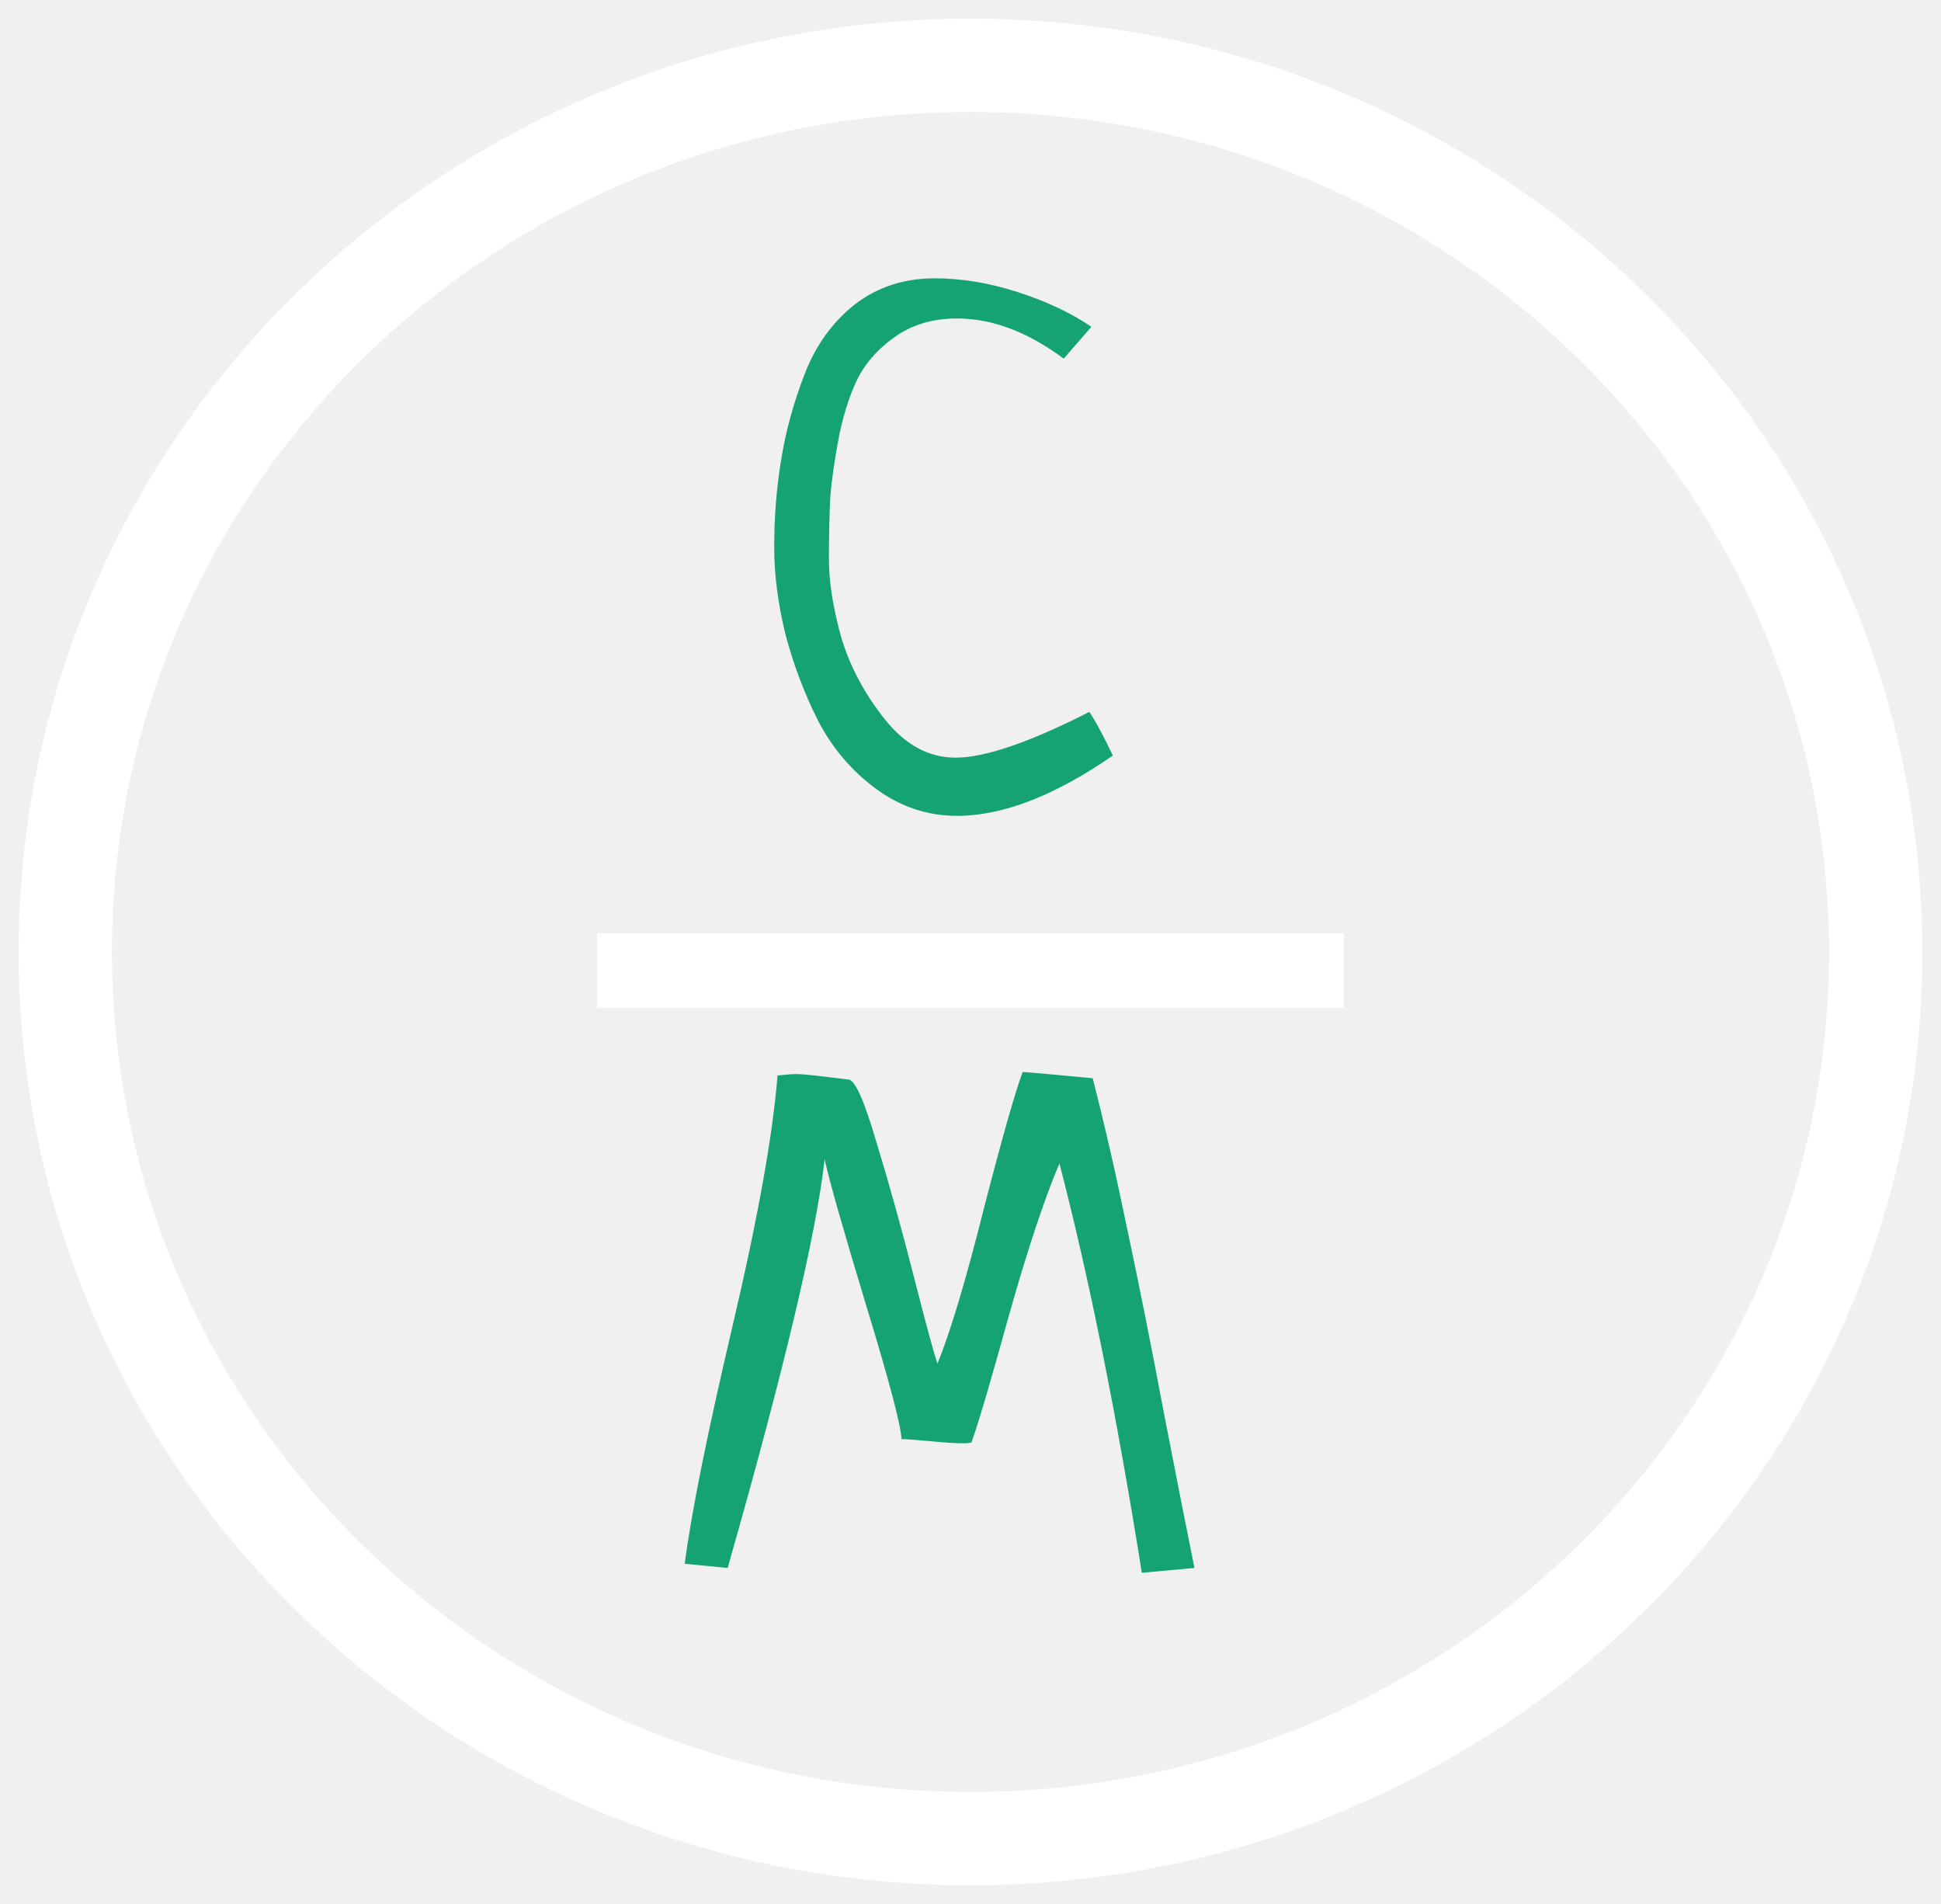
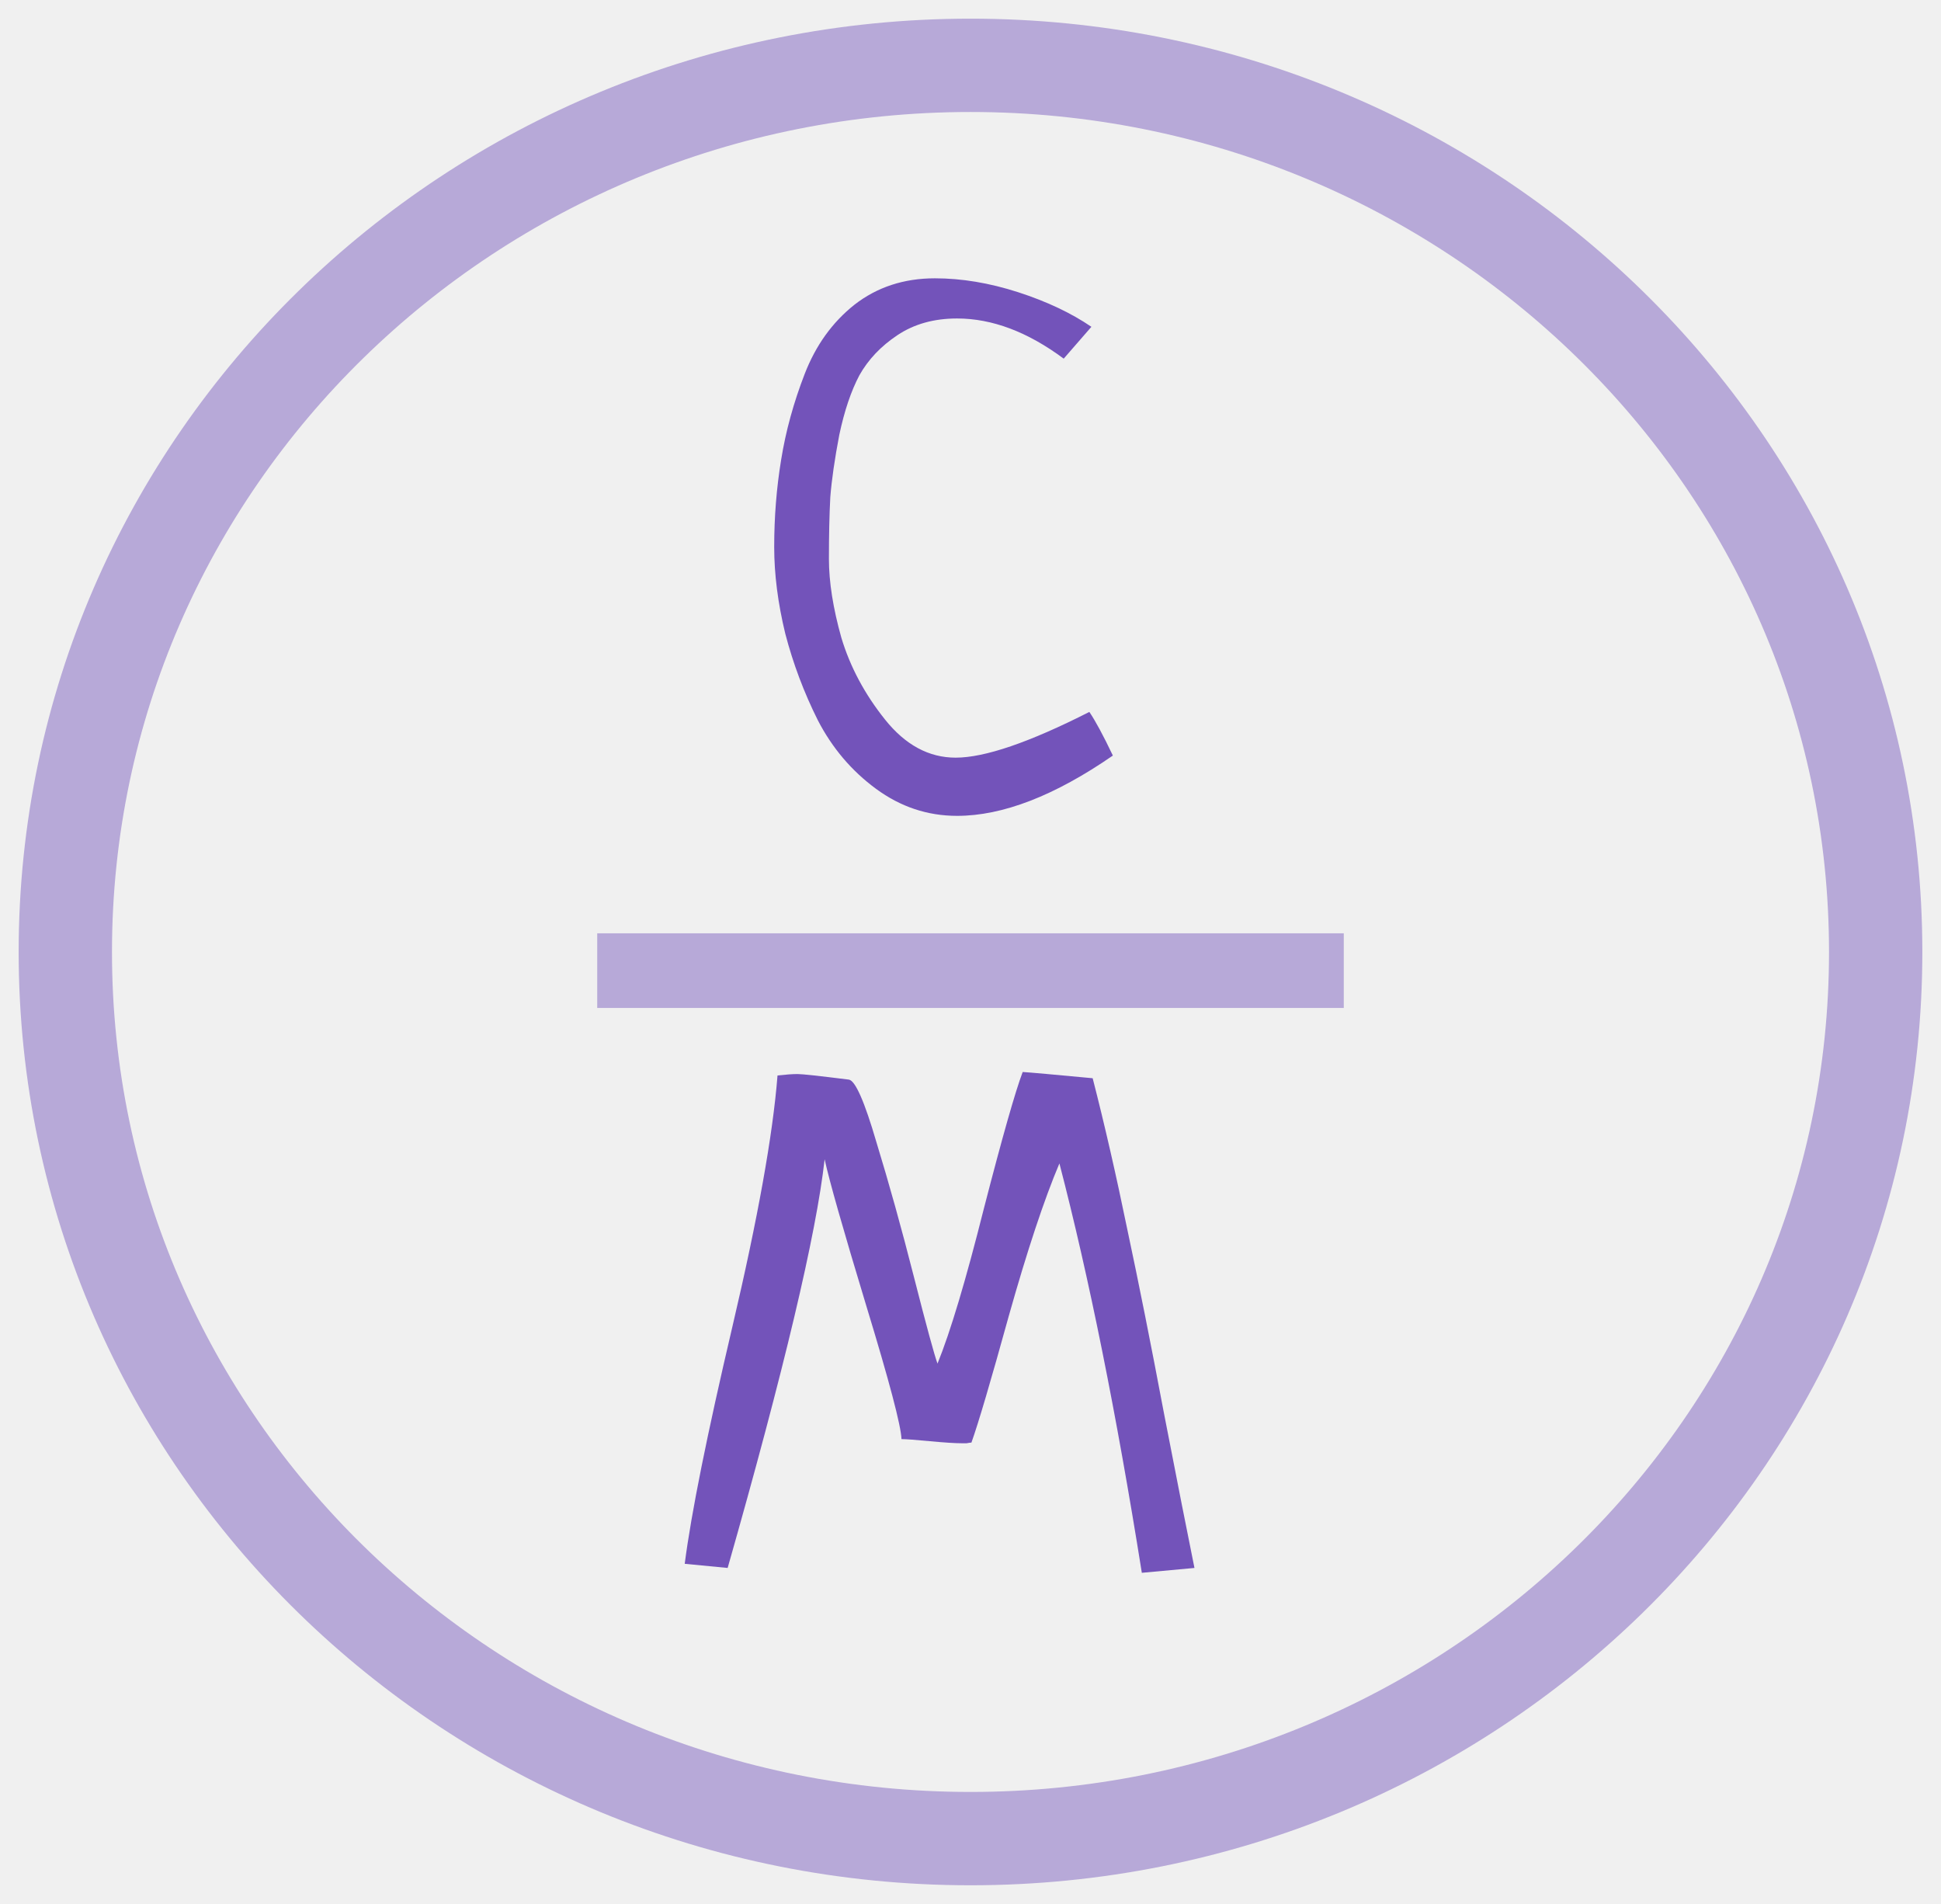
<svg xmlns="http://www.w3.org/2000/svg" width="52" height="51" viewBox="0 0 52 51" fill="none">
-   <path d="M29.239 8.754L28.497 9.607C27.532 8.89 26.58 8.531 25.64 8.531C25.021 8.531 24.489 8.68 24.044 8.977C23.599 9.273 23.259 9.632 23.023 10.053C22.801 10.473 22.621 11.005 22.485 11.648C22.362 12.292 22.281 12.848 22.244 13.318C22.219 13.788 22.207 14.339 22.207 14.97C22.207 15.588 22.318 16.293 22.541 17.085C22.776 17.864 23.166 18.594 23.71 19.274C24.254 19.955 24.885 20.295 25.602 20.295C26.382 20.295 27.576 19.887 29.184 19.07C29.344 19.305 29.555 19.695 29.814 20.239C28.256 21.315 26.864 21.854 25.64 21.854C24.848 21.854 24.124 21.612 23.469 21.13C22.813 20.648 22.294 20.035 21.91 19.293C21.539 18.551 21.248 17.778 21.038 16.974C20.84 16.157 20.741 15.384 20.741 14.654C20.741 13.85 20.803 13.071 20.927 12.316C21.05 11.55 21.261 10.783 21.558 10.016C21.855 9.249 22.3 8.63 22.894 8.16C23.5 7.69 24.217 7.455 25.046 7.455C25.763 7.455 26.506 7.579 27.273 7.826C28.039 8.074 28.695 8.383 29.239 8.754Z" fill="#15A374" />
-   <line x1="16" y1="26" x2="36" y2="26" stroke="white" stroke-width="2" />
-   <path d="M32 42L30.59 42.13C29.91 37.862 29.174 34.207 28.382 31.164C27.974 32.129 27.522 33.49 27.027 35.246C26.545 36.99 26.211 38.122 26.025 38.642C26.001 38.642 25.957 38.648 25.895 38.66C25.846 38.66 25.803 38.66 25.766 38.66C25.592 38.66 25.308 38.642 24.912 38.605C24.516 38.567 24.263 38.549 24.151 38.549C24.139 38.19 23.824 36.996 23.205 34.968C22.587 32.927 22.215 31.622 22.092 31.053C21.869 33.057 21.003 36.706 19.494 42L18.344 41.889C18.517 40.54 18.944 38.419 19.624 35.524C20.304 32.63 20.706 30.391 20.83 28.808C21.053 28.783 21.232 28.77 21.368 28.77C21.492 28.77 21.95 28.82 22.741 28.919C22.914 28.944 23.162 29.506 23.483 30.607C23.817 31.696 24.151 32.896 24.485 34.207C24.819 35.518 25.03 36.291 25.116 36.526C25.463 35.673 25.877 34.287 26.359 32.37C26.854 30.453 27.201 29.234 27.398 28.715C27.596 28.727 28.221 28.783 29.273 28.882C29.594 30.131 29.903 31.48 30.2 32.927C30.509 34.374 30.837 36.019 31.184 37.862C31.542 39.705 31.814 41.085 32 42Z" fill="#15A374" />
-   <path d="M26 49.25C39.367 49.25 50.25 38.642 50.25 25.5C50.25 12.357 39.367 1.75 26 1.75C12.633 1.75 1.75 12.357 1.75 25.5C1.75 38.642 12.633 49.25 26 49.25Z" stroke="white" stroke-width="2.5" />
+   <path d="M29.239 8.754L28.497 9.607C27.532 8.89 26.58 8.531 25.64 8.531C25.021 8.531 24.489 8.68 24.044 8.977C23.599 9.273 23.259 9.632 23.023 10.053C22.801 10.473 22.621 11.005 22.485 11.648C22.362 12.292 22.281 12.848 22.244 13.318C22.219 13.788 22.207 14.339 22.207 14.97C22.207 15.588 22.318 16.293 22.541 17.085C22.776 17.864 23.166 18.594 23.71 19.274C24.254 19.955 24.885 20.295 25.602 20.295C26.382 20.295 27.576 19.887 29.184 19.07C29.344 19.305 29.555 19.695 29.814 20.239C28.256 21.315 26.864 21.854 25.64 21.854C24.848 21.854 24.124 21.612 23.469 21.13C22.813 20.648 22.294 20.035 21.91 19.293C21.539 18.551 21.248 17.778 21.038 16.974C20.84 16.157 20.741 15.384 20.741 14.654C20.741 13.85 20.803 13.071 20.927 12.316C21.05 11.55 21.261 10.783 21.558 10.016C21.855 9.249 22.3 8.63 22.894 8.16C23.5 7.69 24.217 7.455 25.046 7.455C25.763 7.455 26.506 7.579 27.273 7.826C28.039 8.074 28.695 8.383 29.239 8.754Z" fill="#7353BA" />
+   <line x1="16" y1="26" x2="36" y2="26" stroke="#7353BA" stroke-opacity="0.45" stroke-width="2" />
+   <path d="M32 42L30.59 42.13C29.91 37.862 29.174 34.207 28.382 31.164C27.974 32.129 27.522 33.49 27.027 35.246C26.545 36.99 26.211 38.122 26.025 38.642C26.001 38.642 25.957 38.648 25.895 38.66C25.846 38.66 25.803 38.66 25.766 38.66C25.592 38.66 25.308 38.642 24.912 38.605C24.516 38.567 24.263 38.549 24.151 38.549C24.139 38.19 23.824 36.996 23.205 34.968C22.587 32.927 22.215 31.622 22.092 31.053C21.869 33.057 21.003 36.706 19.494 42L18.344 41.889C18.517 40.54 18.944 38.419 19.624 35.524C20.304 32.63 20.706 30.391 20.83 28.808C21.053 28.783 21.232 28.77 21.368 28.77C21.492 28.77 21.95 28.82 22.741 28.919C22.914 28.944 23.162 29.506 23.483 30.607C23.817 31.696 24.151 32.896 24.485 34.207C24.819 35.518 25.03 36.291 25.116 36.526C25.463 35.673 25.877 34.287 26.359 32.37C26.854 30.453 27.201 29.234 27.398 28.715C27.596 28.727 28.221 28.783 29.273 28.882C29.594 30.131 29.903 31.48 30.2 32.927C30.509 34.374 30.837 36.019 31.184 37.862C31.542 39.705 31.814 41.085 32 42Z" fill="#7353BA" />
+   <path d="M26 49.25C39.367 49.25 50.25 38.642 50.25 25.5C50.25 12.357 39.367 1.75 26 1.75C12.633 1.75 1.75 12.357 1.75 25.5C1.75 38.642 12.633 49.25 26 49.25Z" stroke="#7353BA" stroke-opacity="0.45" stroke-width="2.5" />
</svg>
